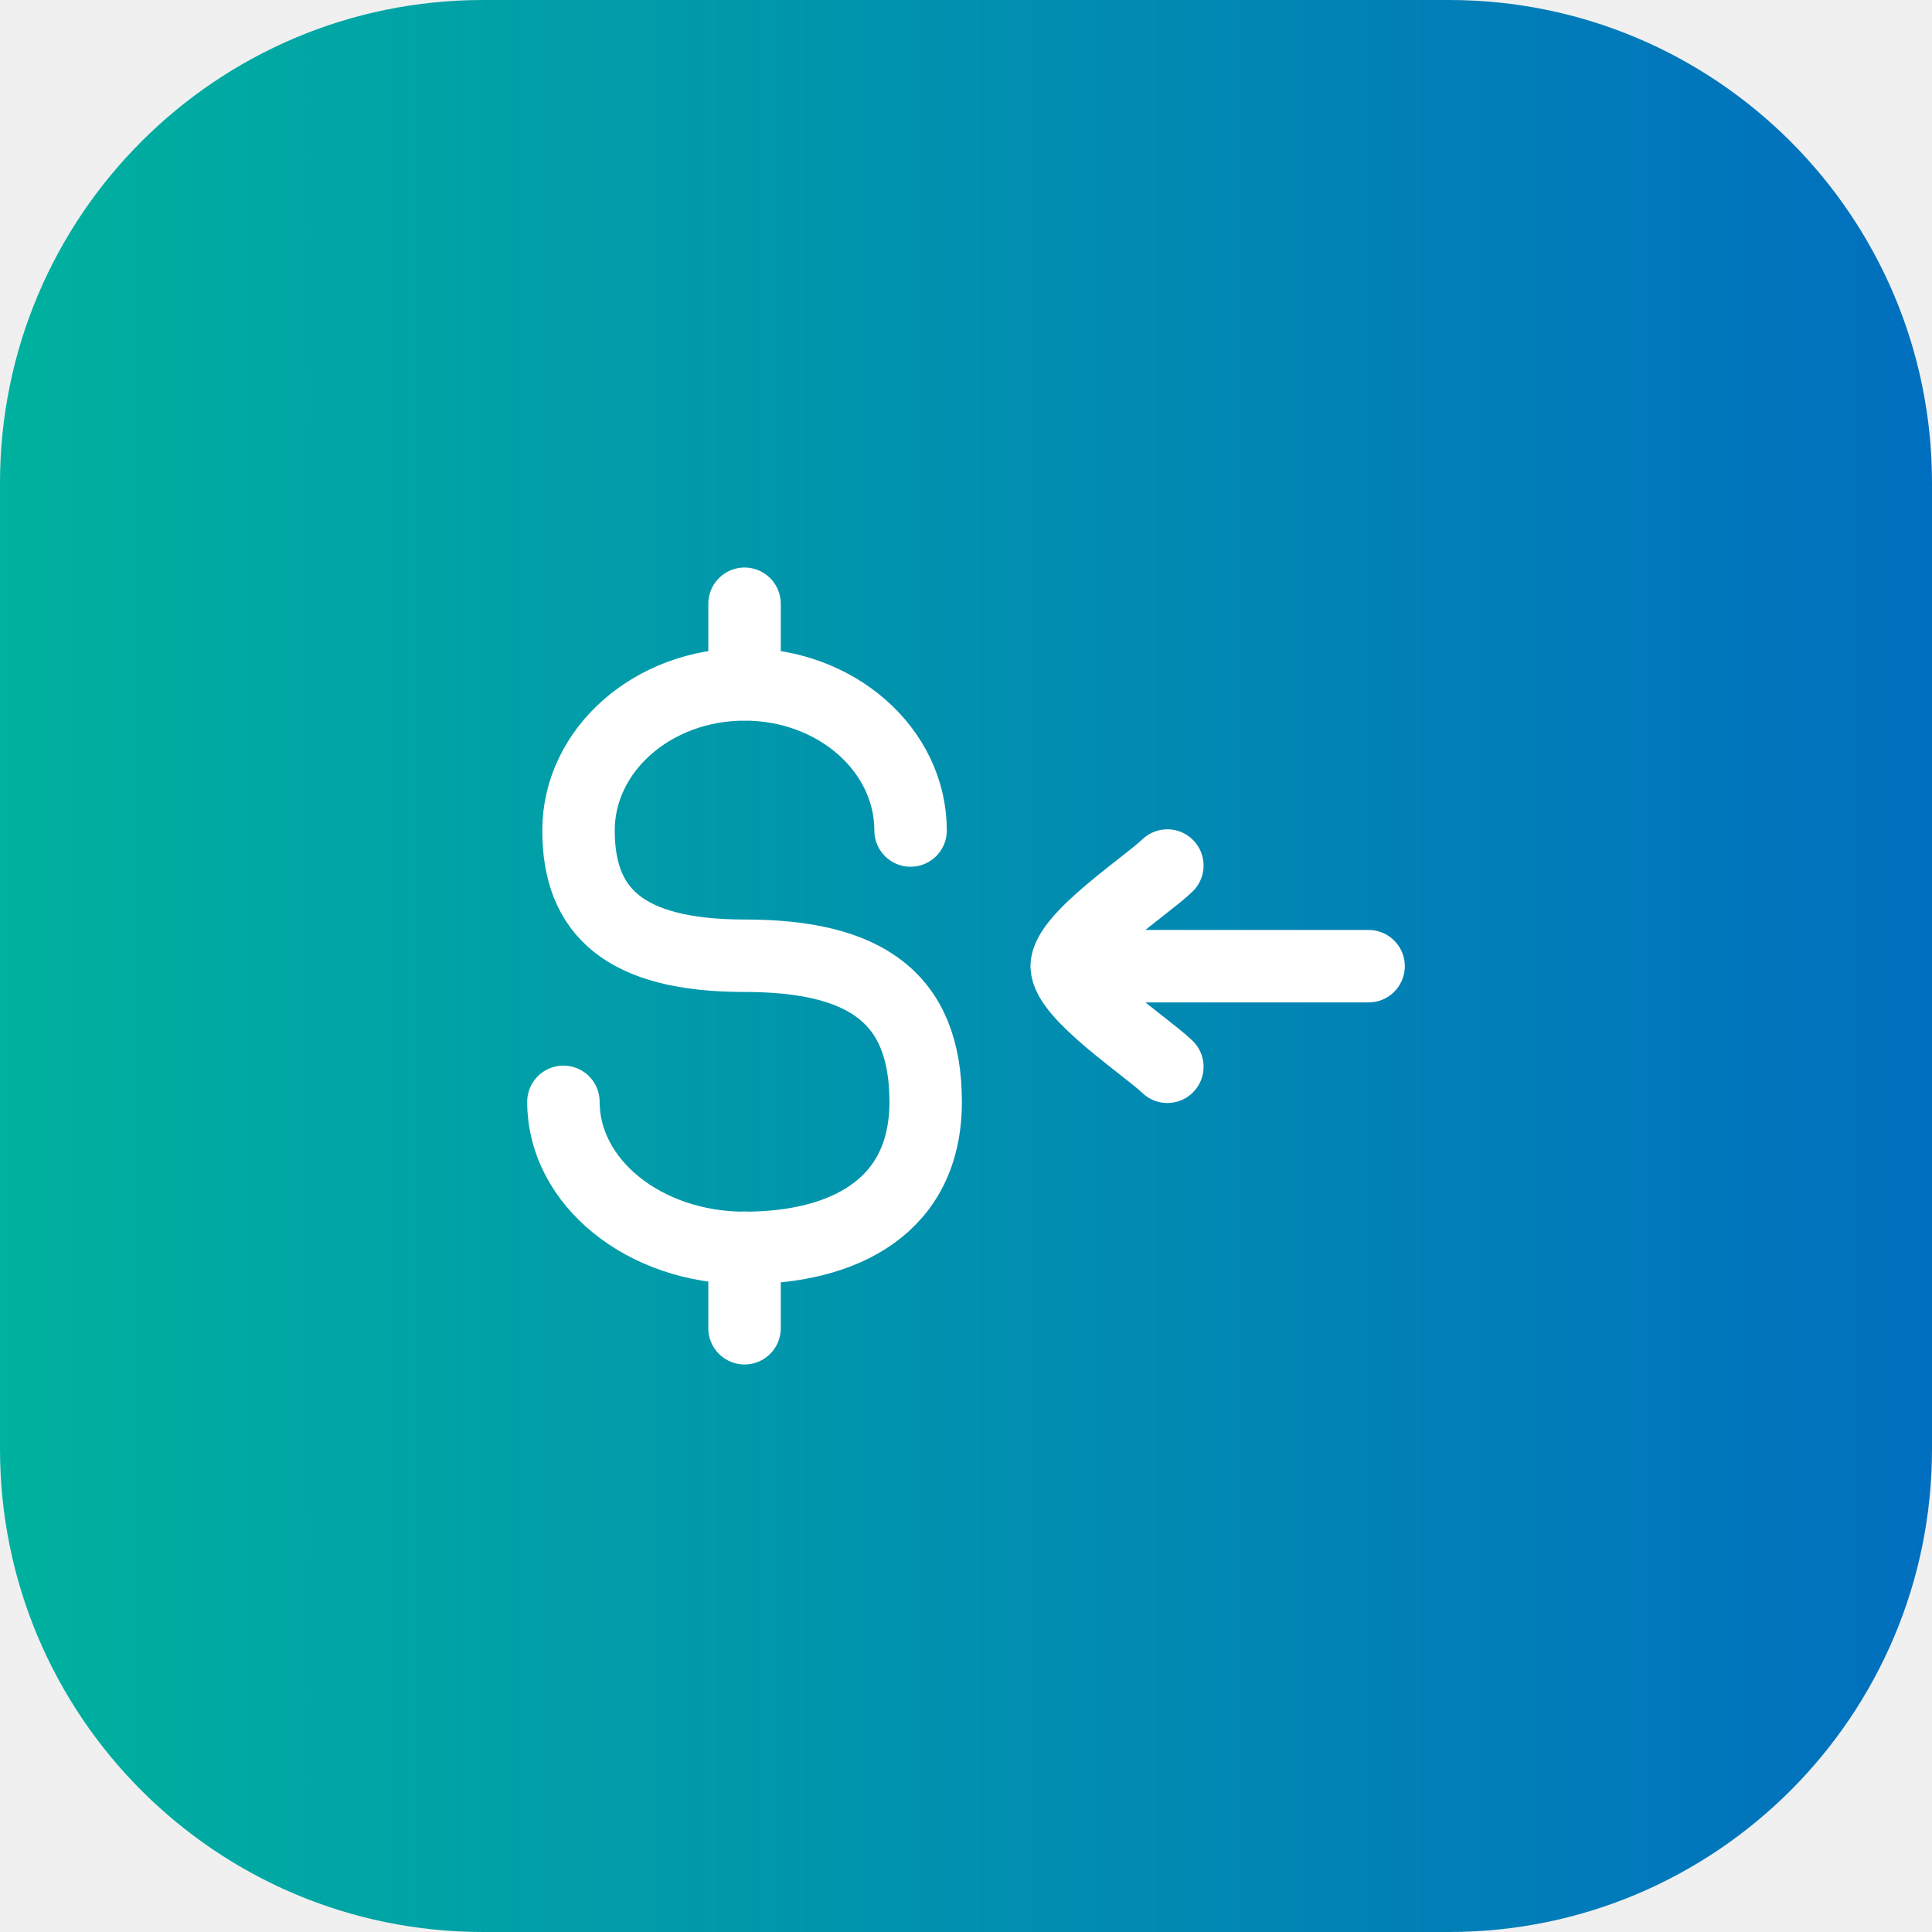
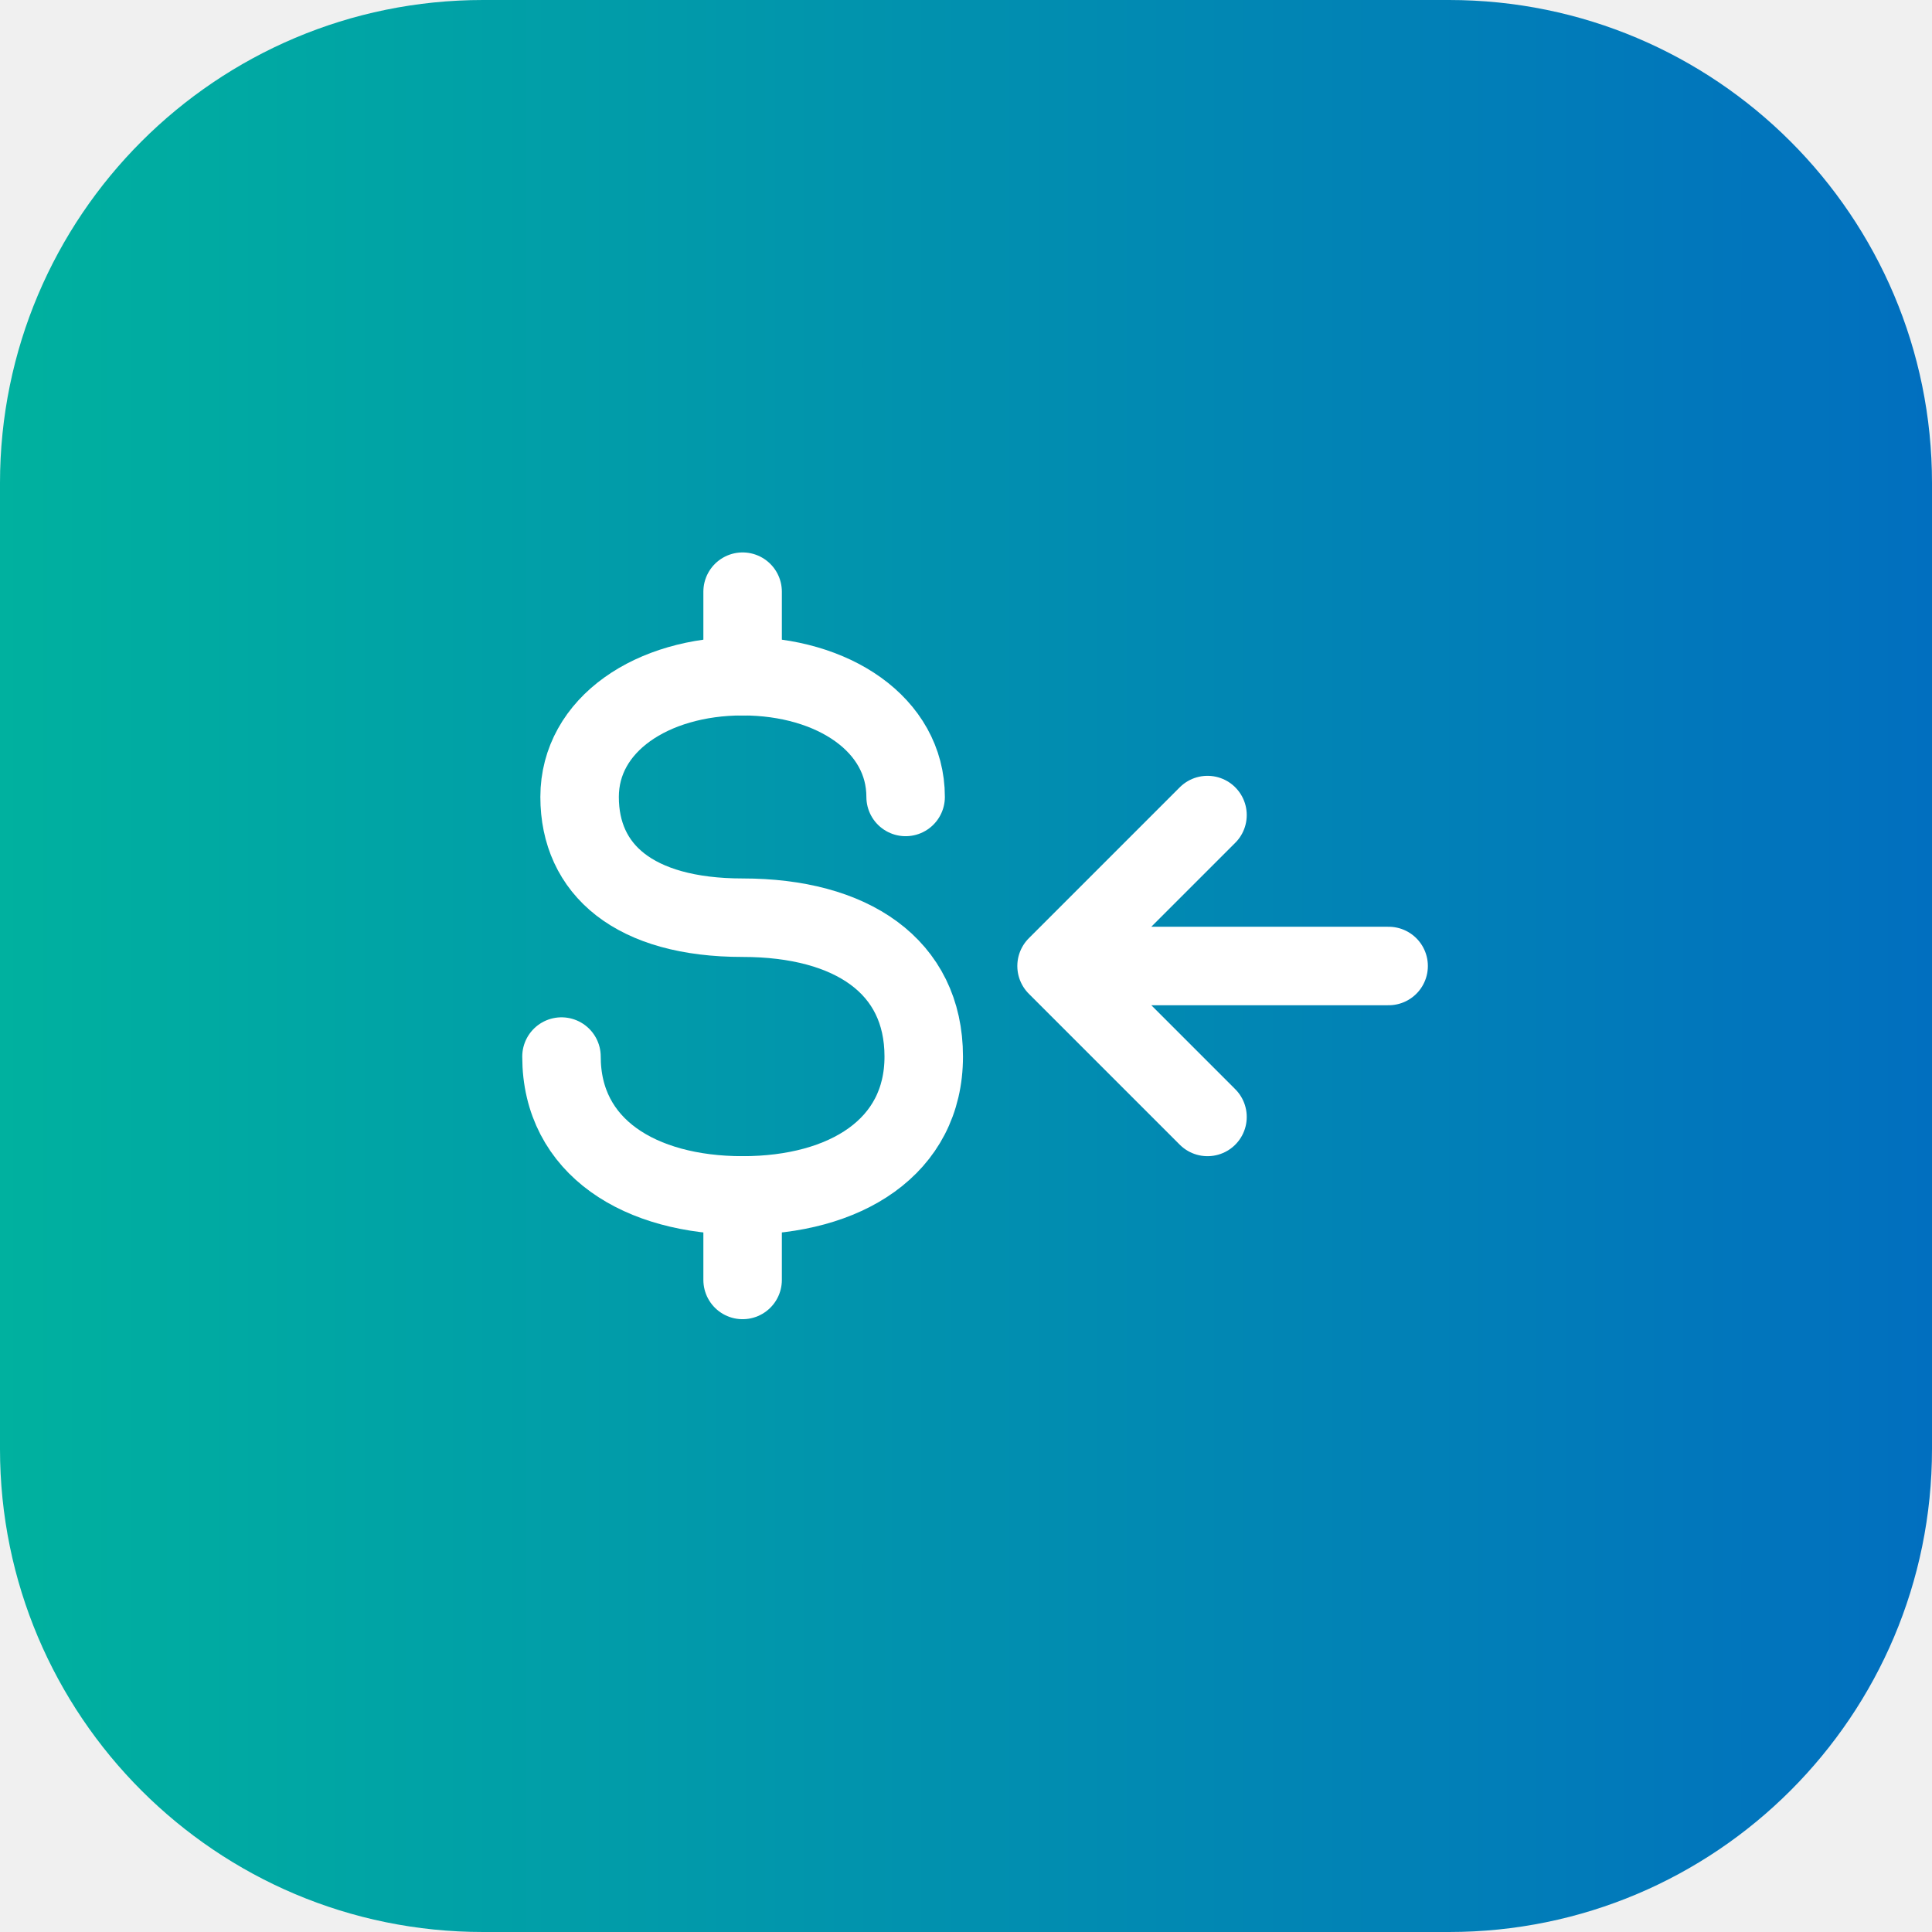
<svg xmlns="http://www.w3.org/2000/svg" width="32" height="32" viewBox="0 0 32 32" fill="none">
  <rect width="32" height="32" rx="8" fill="url(#paint0_linear_2012_304)" />
-   <path d="M15.082 13.756C15.082 12.419 13.851 11.336 12.332 11.336C10.813 11.336 9.582 12.419 9.582 13.756C9.582 15.092 10.332 15.83 12.332 15.83C14.332 15.83 15.332 16.521 15.332 18.25C15.332 19.978 13.989 20.669 12.332 20.669C10.675 20.669 9.332 19.586 9.332 18.25" stroke="white" stroke-width="1.2" stroke-linecap="round" />
-   <path d="M12.332 10L12.332 11.333M12.332 22L12.332 20.667" stroke="white" stroke-width="1.2" stroke-linecap="round" stroke-linejoin="round" />
-   <path d="M17.668 16.003H22.668M17.668 16.003C17.668 16.469 18.997 17.342 19.335 17.669M17.668 16.003C17.668 15.536 18.997 14.664 19.335 14.336" stroke="white" stroke-width="1.2" stroke-linecap="round" stroke-linejoin="round" />
+   <path d="M15 13.2C15 12 13.8 11.2 12.3 11.2C10.8 11.2 9.6 12 9.6 13.2C9.6 14.4 10.5 15.2 12.3 15.2C14.1 15.2 15.3 16 15.3 17.5C15.3 19 14 19.8 12.3 19.8C10.6 19.8 9.3 19 9.3 17.5" stroke="white" stroke-width="1.3" stroke-linecap="round" />
+   <path d="M12.3 9.8V11.2M12.3 19.8V21.2" stroke="white" stroke-width="1.3" stroke-linecap="round" />
+   <path d="M17.5 16H23M17.5 16L20 13.5M17.5 16L20 18.5" stroke="white" stroke-width="1.3" stroke-linecap="round" stroke-linejoin="round" />
  <defs>
    <linearGradient id="paint0_linear_2012_304" x1="-14.578" y1="16" x2="32" y2="16" gradientUnits="userSpaceOnUse">
      <stop stop-color="#00CF90" />
      <stop offset="1" stop-color="#016FBF" />
    </linearGradient>
  </defs>
</svg>
